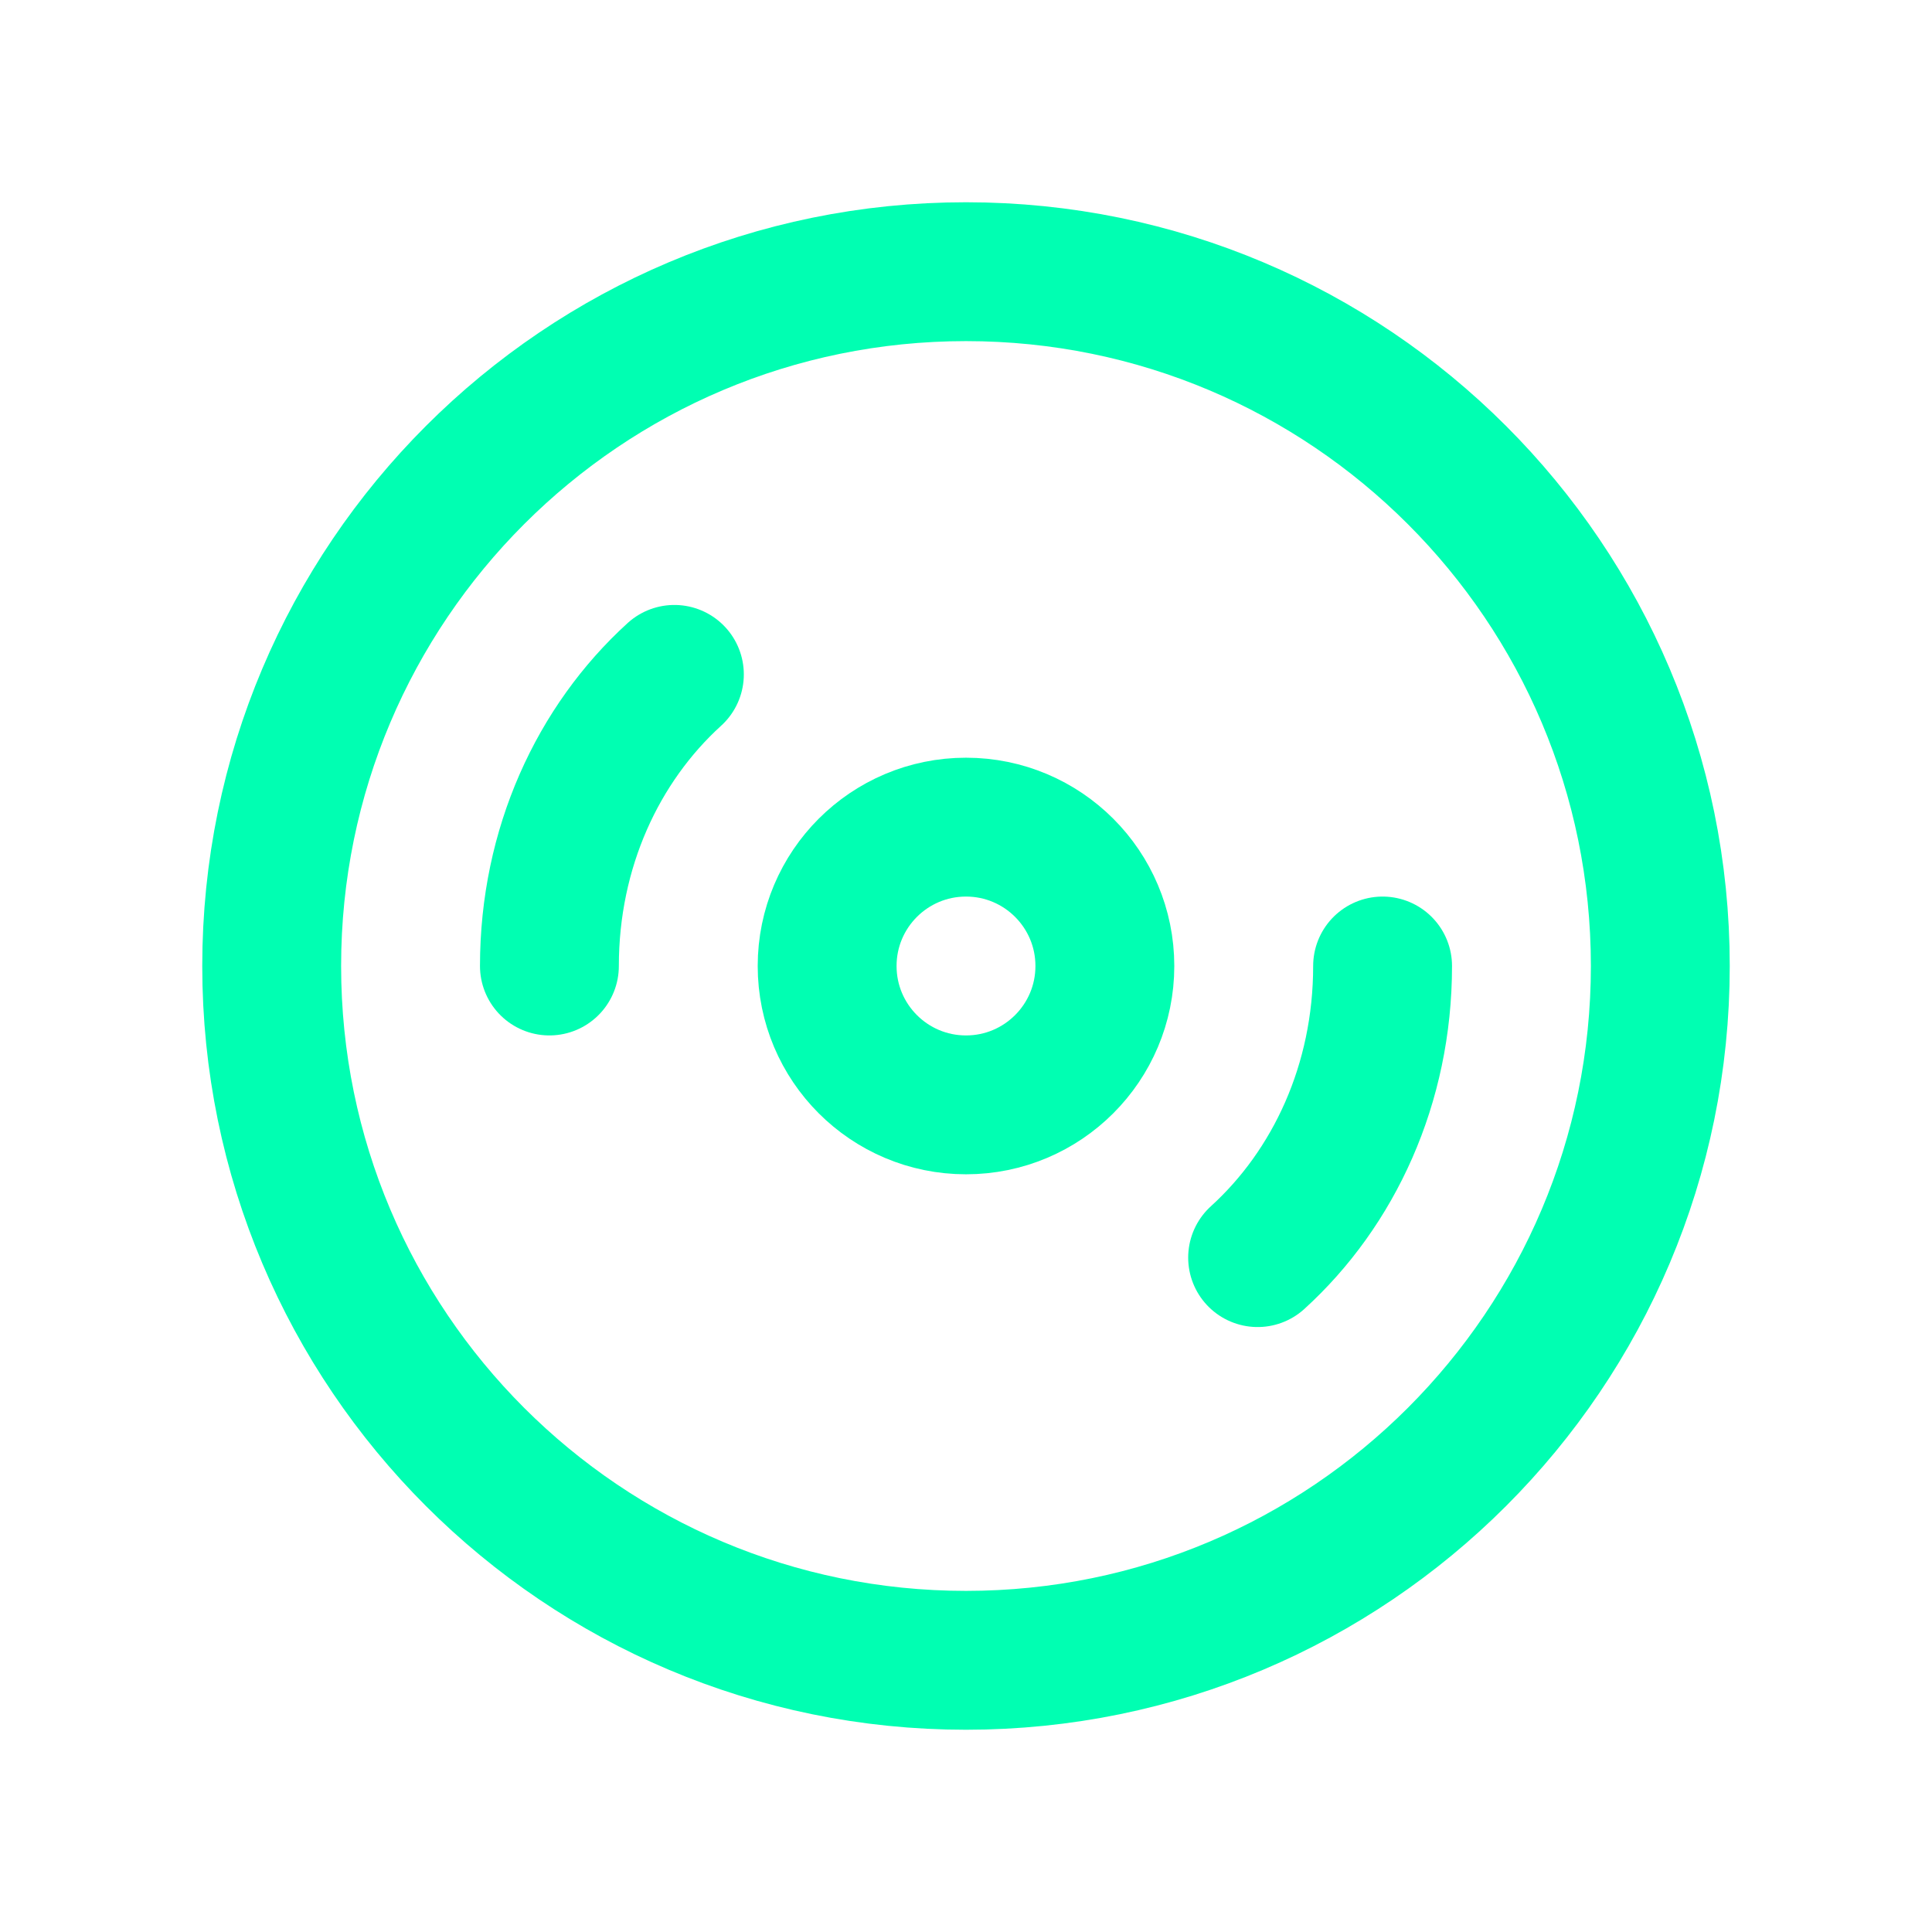
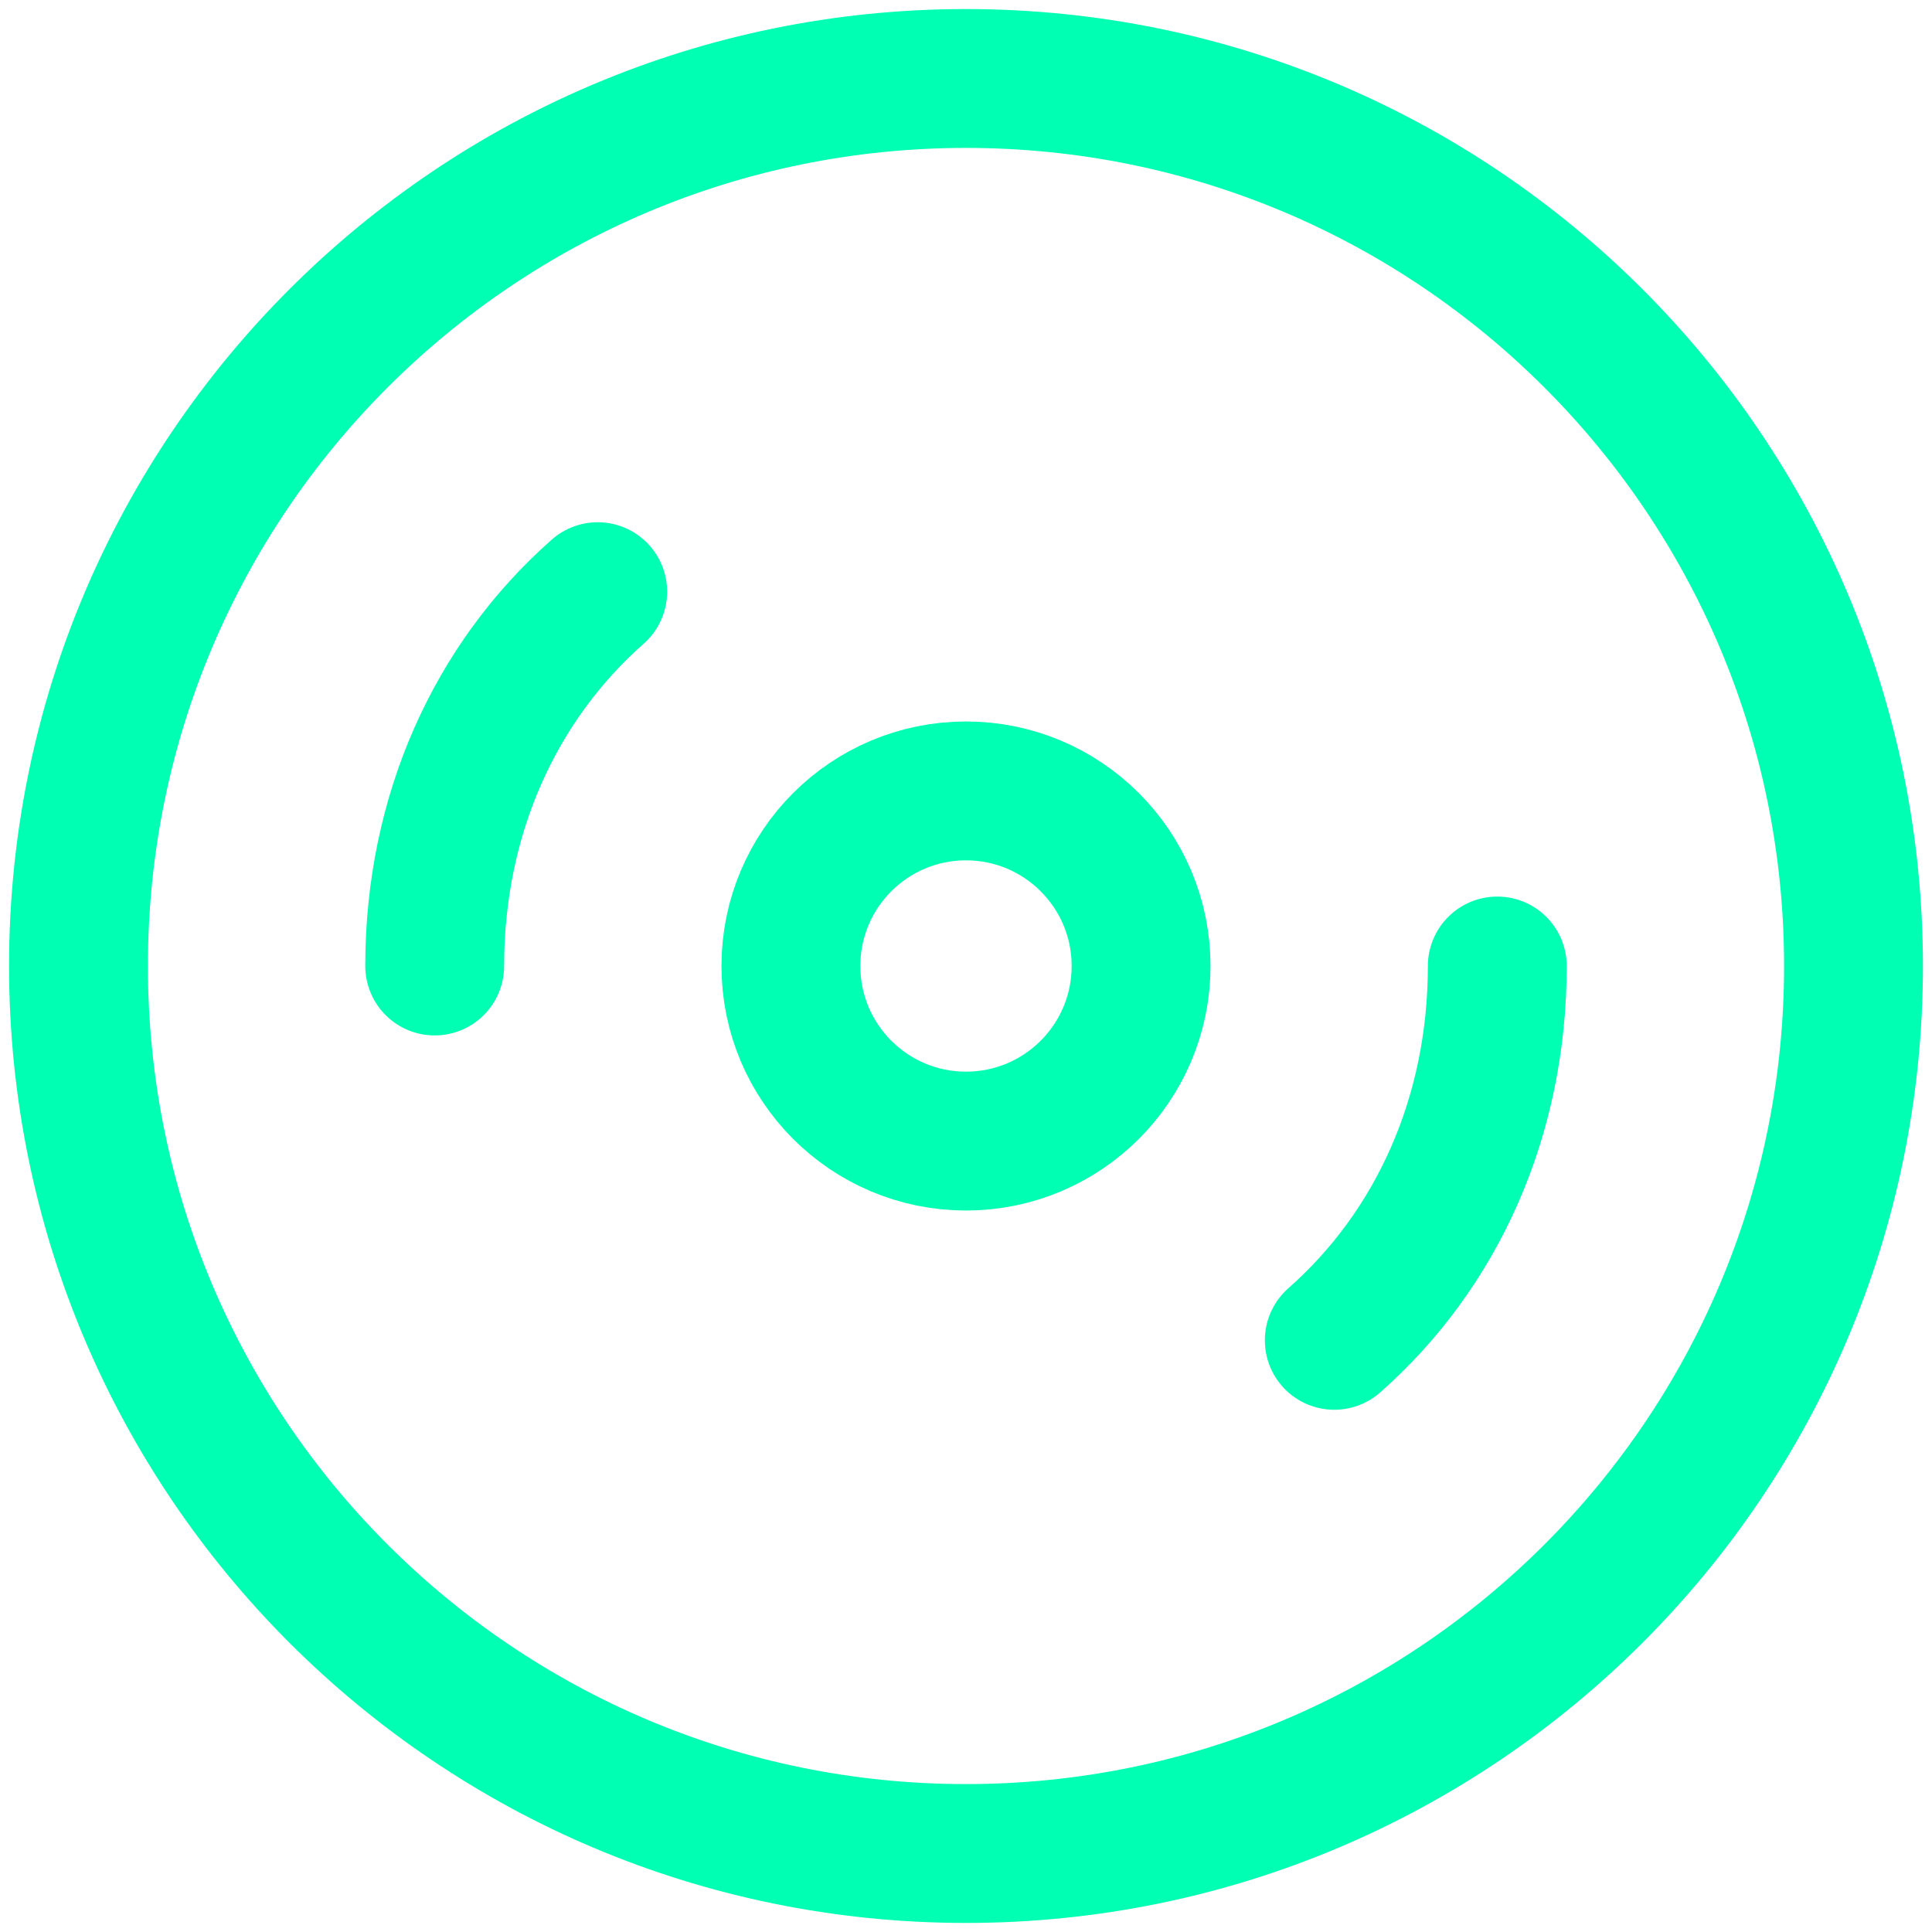
- <svg xmlns="http://www.w3.org/2000/svg" viewBox="0 0 32 32" fill="none">
-   <g transform="translate(16 16) scale(1.15) translate(-12 -12)" stroke="#00ffb2" stroke-width="2" stroke-linecap="round" stroke-linejoin="round">
-     <circle cx="12" cy="12" r="10" />
-     <path d="M6 12c0-1.7.7-3.2 1.8-4.2" />
-     <circle cx="12" cy="12" r="2" />
-     <path d="M18 12c0 1.7-.7 3.2-1.8 4.2" />
-   </g>
+ <svg xmlns="http://www.w3.org/2000/svg" id="Laag_1" version="1.1" viewBox="0 0 32 32">
+   <defs>
+     <style>
+       .st0 {
+         fill: none;
+         stroke: #00ffb2;
+         stroke-linecap: round;
+         stroke-linejoin: round;
+         stroke-width: 2.3px;
+       }
+     </style>
+   </defs>
+   <circle class="st0" cx="16" cy="16" r="14.7" />
+   <path class="st0" d="M7.2,16c0-2.5,1-4.7,2.7-6.2" />
+   <circle class="st0" cx="16" cy="16" r="2.9" />
+   <path class="st0" d="M24.8,16c0,2.5-1,4.7-2.7,6.2" />
</svg>
